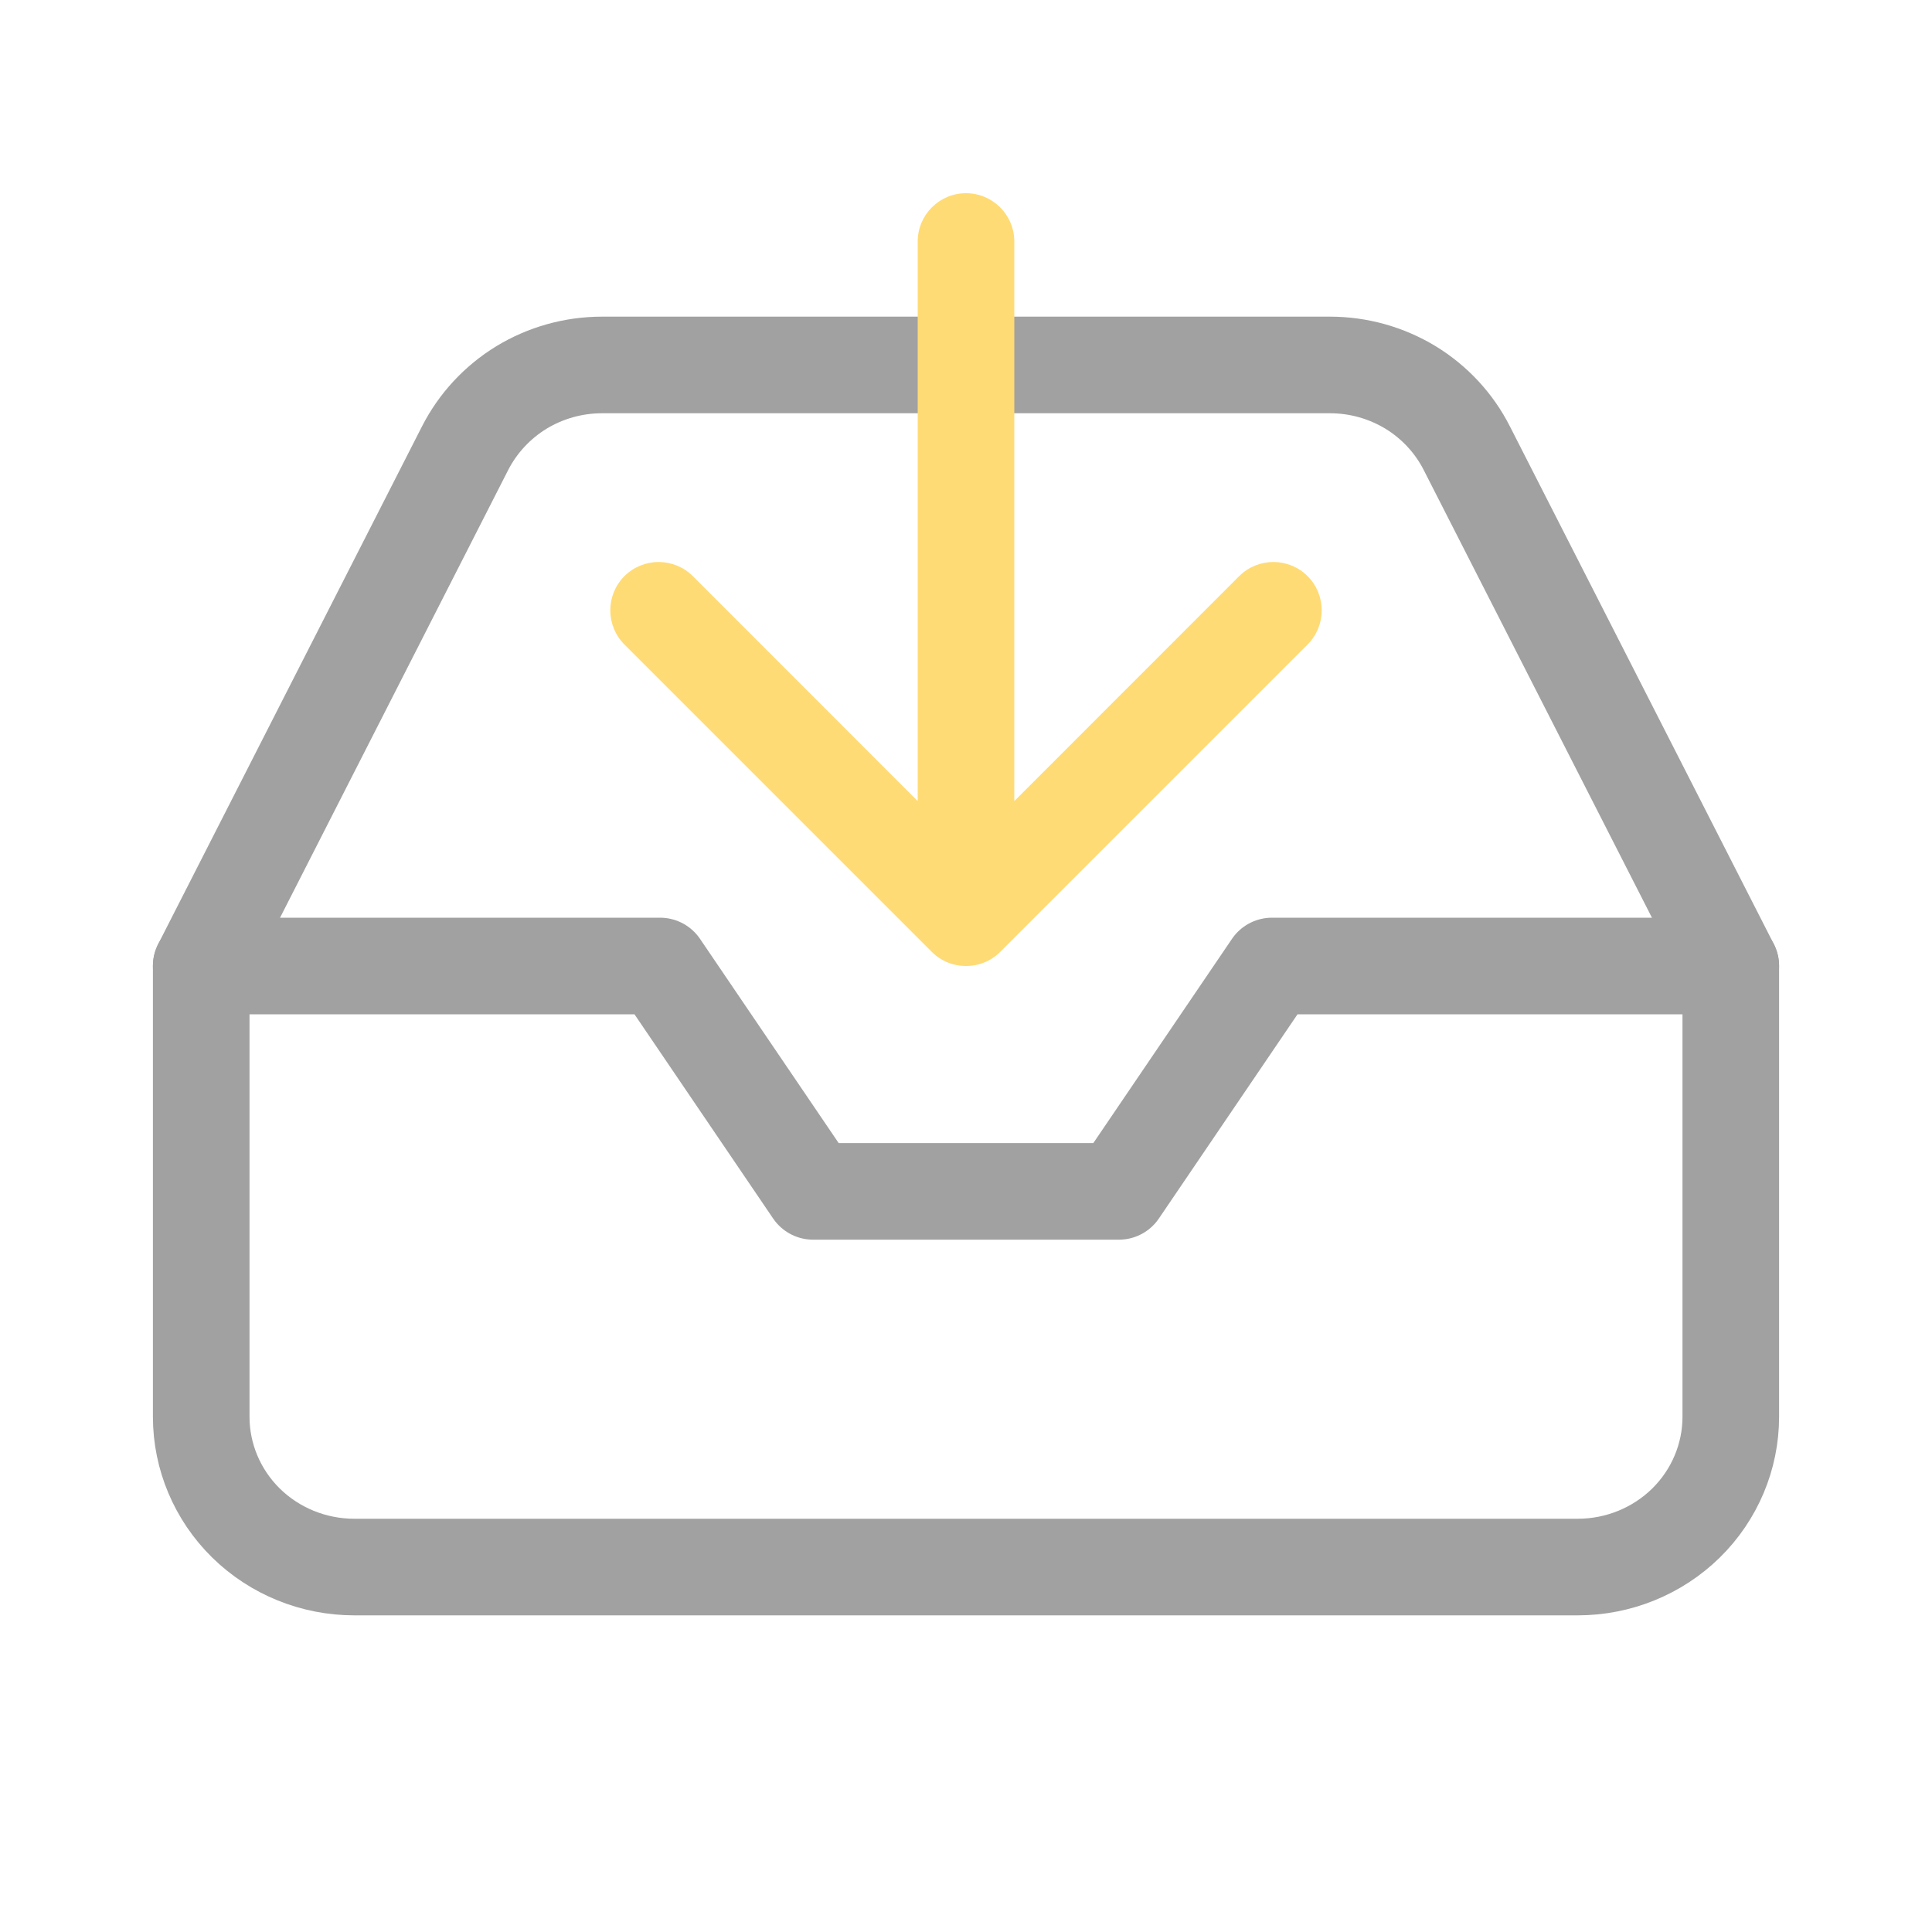
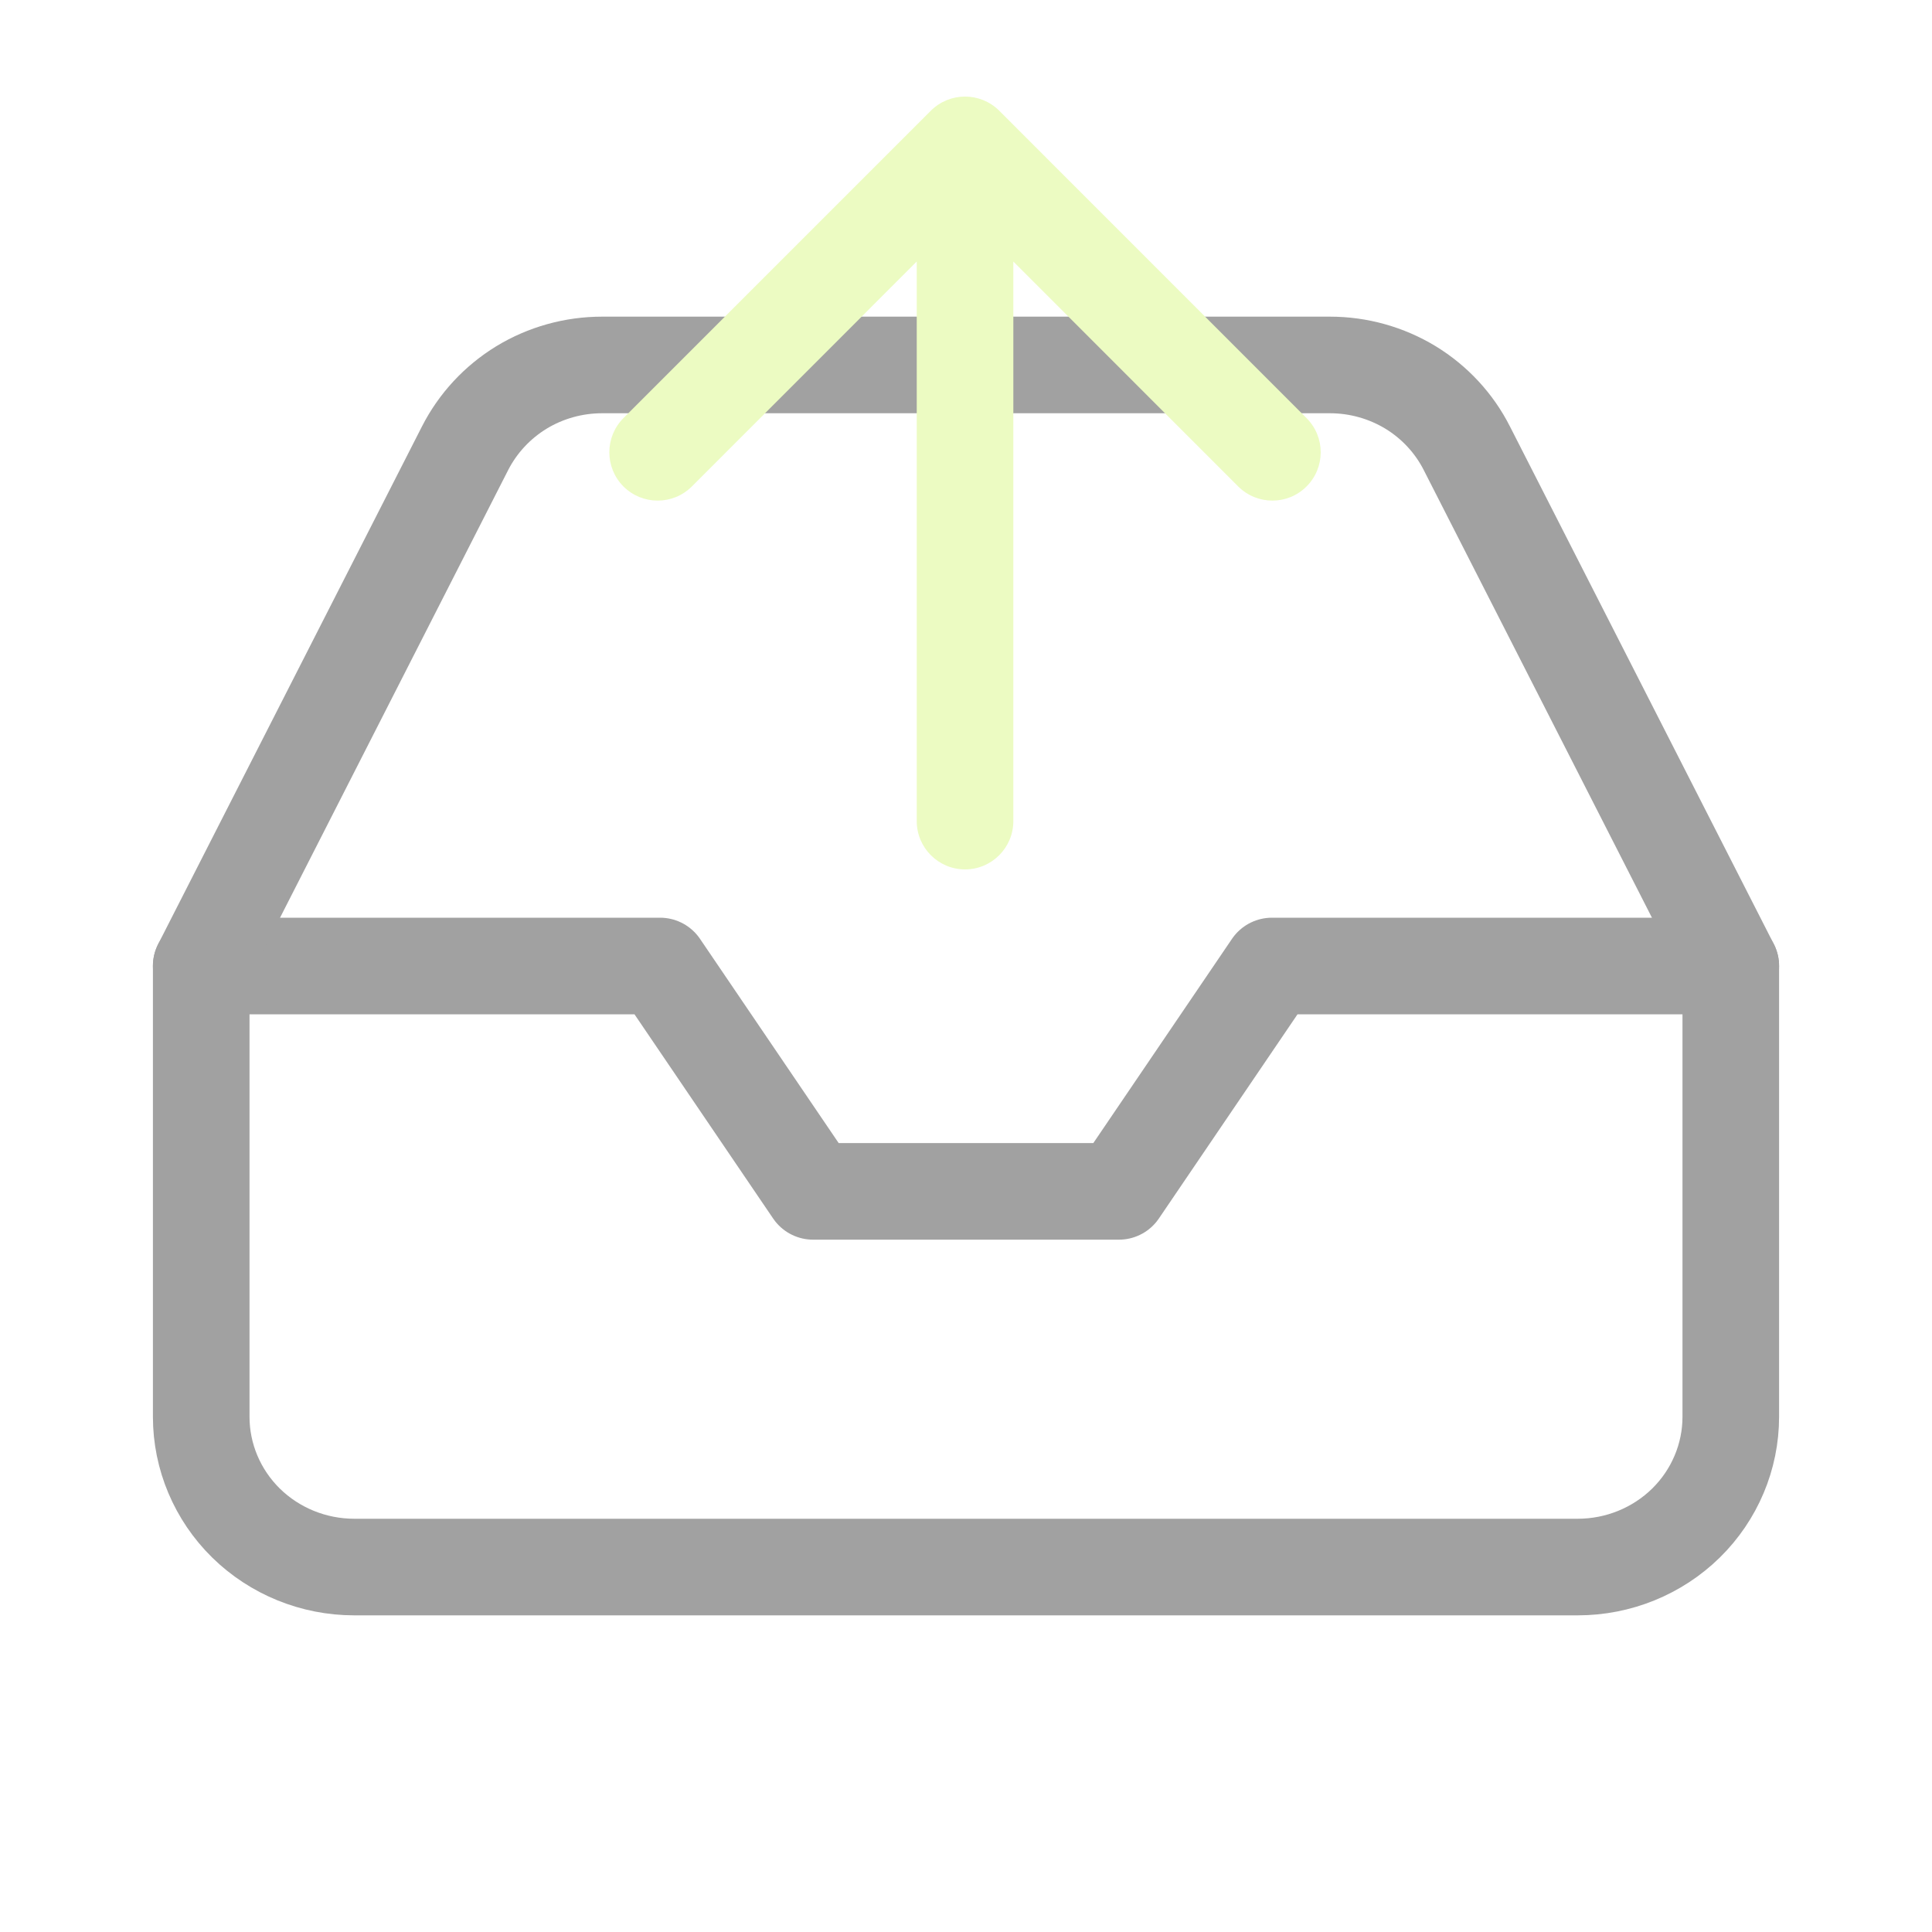
<svg xmlns="http://www.w3.org/2000/svg" width="20" height="20" viewBox="0 0 20 20" fill="none">
  <path d="M17.917 10H13.167L11.583 12.333H8.417L6.833 10H2.083" stroke="#A1A1A1" stroke-linecap="round" stroke-linejoin="round" />
  <path d="M4.814 4.641L2.083 10V14.667C2.083 15.079 2.25 15.475 2.547 15.767C2.844 16.058 3.247 16.222 3.667 16.222H16.333C16.753 16.222 17.156 16.058 17.453 15.767C17.75 15.475 17.917 15.079 17.917 14.667V10L15.185 4.641C15.054 4.382 14.852 4.164 14.602 4.011C14.351 3.859 14.063 3.778 13.768 3.778H6.232C5.937 3.778 5.648 3.859 5.398 4.011C5.148 4.164 4.946 4.382 4.814 4.641Z" stroke="#A1A1A1" stroke-linecap="round" stroke-linejoin="round" />
-   <path d="M10.5 2.5C10.5 2.224 10.276 2 10 2C9.724 2 9.5 2.224 9.5 2.5H10H10.5ZM9.646 9.854C9.842 10.049 10.158 10.049 10.354 9.854L13.536 6.672C13.731 6.476 13.731 6.16 13.536 5.964C13.34 5.769 13.024 5.769 12.828 5.964L10 8.793L7.172 5.964C6.976 5.769 6.66 5.769 6.464 5.964C6.269 6.16 6.269 6.476 6.464 6.672L9.646 9.854ZM10 2.5H9.5V9.5H10H10.5V2.5H10Z" fill="#FFDB75" />
+   <path d="M9.49 8.5C9.49 8.776 9.714 9 9.99 9C10.266 9 10.49 8.776 10.49 8.5L9.99 8.5L9.49 8.5ZM10.344 1.146C10.148 0.951 9.832 0.951 9.636 1.146L6.454 4.328C6.259 4.524 6.259 4.84 6.454 5.036C6.65 5.231 6.966 5.231 7.162 5.036L9.99 2.207L12.818 5.036C13.014 5.231 13.33 5.231 13.525 5.036C13.721 4.84 13.721 4.524 13.525 4.328L10.344 1.146ZM9.99 8.5L10.49 8.5L10.49 1.5L9.99 1.5L9.49 1.5L9.49 8.5L9.99 8.5Z" fill="#ECFBC2" />
</svg>
